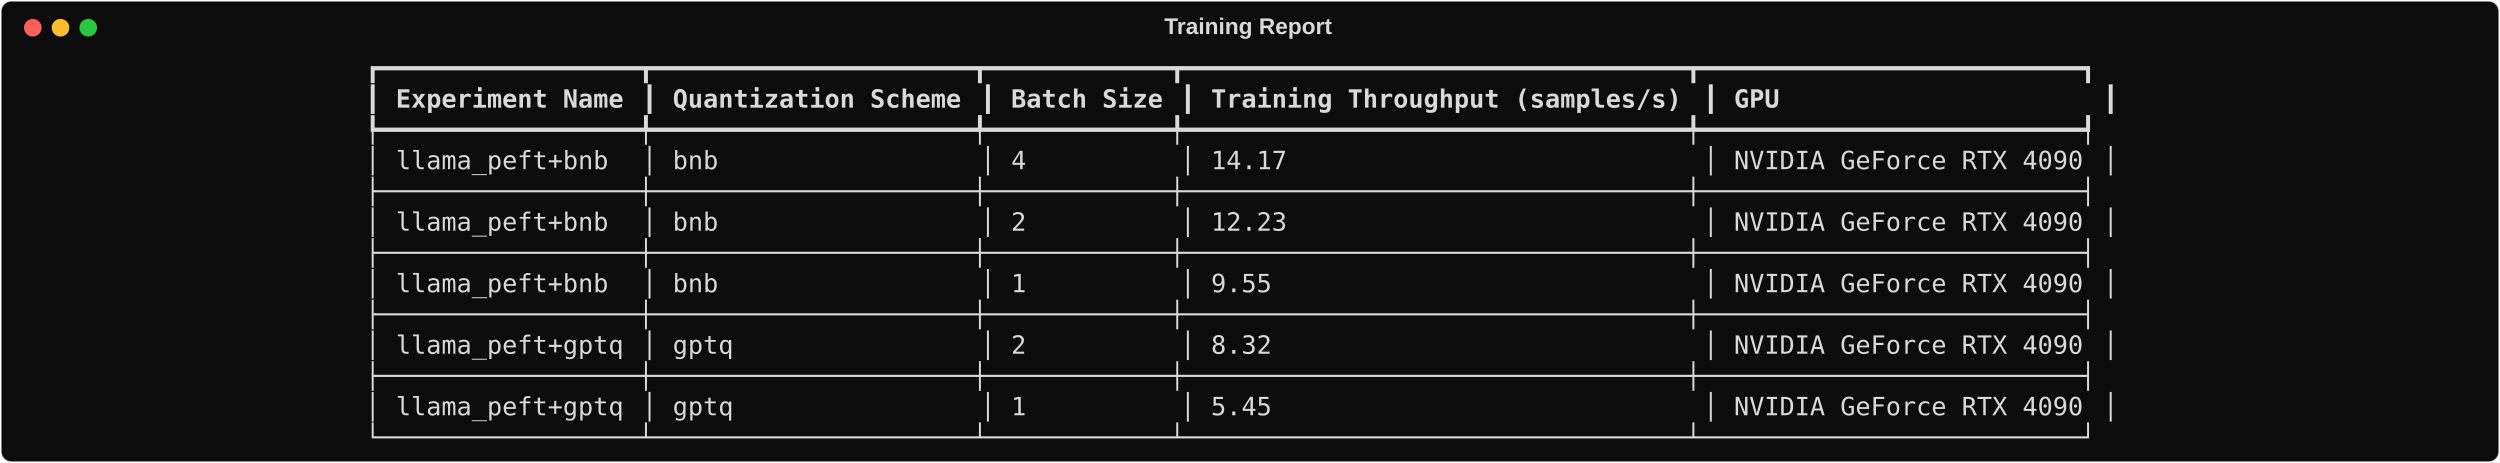
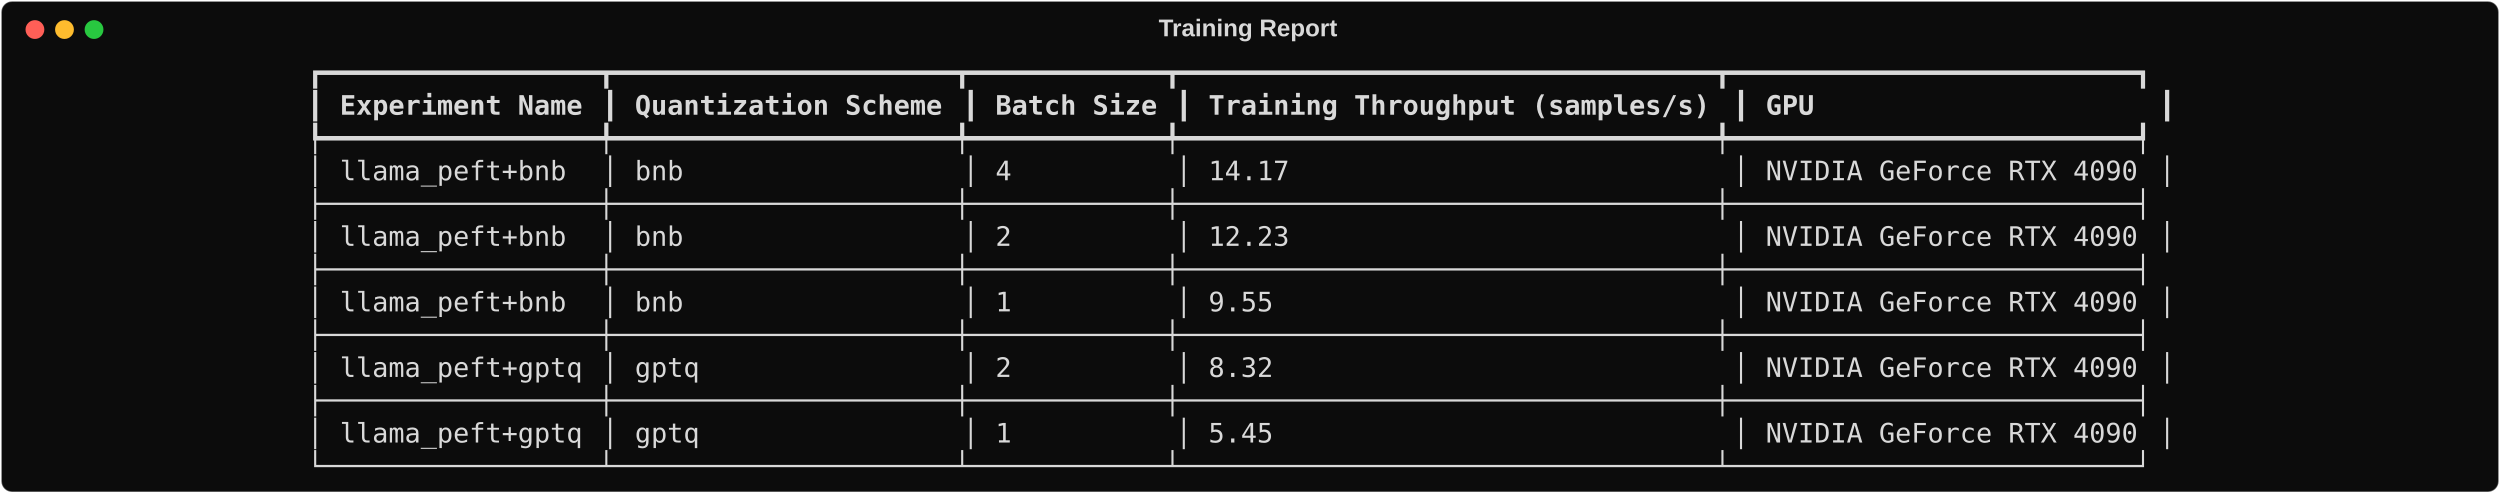
- <svg xmlns="http://www.w3.org/2000/svg" class="rich-terminal" viewBox="0 0 1983 367.2">
+ <svg xmlns="http://www.w3.org/2000/svg" class="rich-terminal" viewBox="0 0 1861 367.2">
  <style>

    @font-face {
        font-family: "Fira Code";
        src: local("FiraCode-Regular"),
                url("https://cdnjs.cloudflare.com/ajax/libs/firacode/6.2.0/woff2/FiraCode-Regular.woff2") format("woff2"),
                url("https://cdnjs.cloudflare.com/ajax/libs/firacode/6.2.0/woff/FiraCode-Regular.woff") format("woff");
        font-style: normal;
        font-weight: 400;
    }
    @font-face {
        font-family: "Fira Code";
        src: local("FiraCode-Bold"),
                url("https://cdnjs.cloudflare.com/ajax/libs/firacode/6.2.0/woff2/FiraCode-Bold.woff2") format("woff2"),
                url("https://cdnjs.cloudflare.com/ajax/libs/firacode/6.2.0/woff/FiraCode-Bold.woff") format("woff");
        font-style: bold;
        font-weight: 700;
    }

-     .terminal-1975451681-matrix {
+     .terminal-1630203858-matrix {
        font-family: Fira Code, monospace;
        font-size: 20px;
        line-height: 24.4px;
        font-variant-east-asian: full-width;
    }

-     .terminal-1975451681-title {
+     .terminal-1630203858-title {
        font-size: 18px;
        font-weight: bold;
        font-family: arial;
    }

-     .terminal-1975451681-r1 { fill: #d9d9d9 }
- .terminal-1975451681-r2 { fill: #d9d9d9;font-weight: bold }
+     .terminal-1630203858-r1 { fill: #d9d9d9 }
+ .terminal-1630203858-r2 { fill: #d9d9d9;font-weight: bold }
    </style>
  <defs>
-     <clipPath id="terminal-1975451681-clip-terminal">
-       <rect x="0" y="0" width="1963.2" height="316.2" />
+     <clipPath id="terminal-1630203858-clip-terminal">
+       <rect x="0" y="0" width="1841.2" height="316.2" />
    </clipPath>
-     <clipPath id="terminal-1975451681-line-0">
-       <rect x="0" y="1.5" width="1964.2" height="24.65" />
+     <clipPath id="terminal-1630203858-line-0">
+       <rect x="0" y="1.5" width="1842.2" height="24.65" />
    </clipPath>
-     <clipPath id="terminal-1975451681-line-1">
-       <rect x="0" y="25.9" width="1964.2" height="24.65" />
+     <clipPath id="terminal-1630203858-line-1">
+       <rect x="0" y="25.9" width="1842.2" height="24.65" />
    </clipPath>
-     <clipPath id="terminal-1975451681-line-2">
-       <rect x="0" y="50.3" width="1964.2" height="24.65" />
+     <clipPath id="terminal-1630203858-line-2">
+       <rect x="0" y="50.3" width="1842.2" height="24.65" />
    </clipPath>
-     <clipPath id="terminal-1975451681-line-3">
-       <rect x="0" y="74.7" width="1964.2" height="24.65" />
+     <clipPath id="terminal-1630203858-line-3">
+       <rect x="0" y="74.7" width="1842.2" height="24.65" />
    </clipPath>
-     <clipPath id="terminal-1975451681-line-4">
-       <rect x="0" y="99.1" width="1964.2" height="24.65" />
+     <clipPath id="terminal-1630203858-line-4">
+       <rect x="0" y="99.1" width="1842.2" height="24.65" />
    </clipPath>
-     <clipPath id="terminal-1975451681-line-5">
-       <rect x="0" y="123.5" width="1964.2" height="24.65" />
+     <clipPath id="terminal-1630203858-line-5">
+       <rect x="0" y="123.5" width="1842.2" height="24.65" />
    </clipPath>
-     <clipPath id="terminal-1975451681-line-6">
-       <rect x="0" y="147.9" width="1964.2" height="24.65" />
+     <clipPath id="terminal-1630203858-line-6">
+       <rect x="0" y="147.9" width="1842.2" height="24.65" />
    </clipPath>
-     <clipPath id="terminal-1975451681-line-7">
-       <rect x="0" y="172.3" width="1964.2" height="24.65" />
+     <clipPath id="terminal-1630203858-line-7">
+       <rect x="0" y="172.3" width="1842.2" height="24.65" />
    </clipPath>
-     <clipPath id="terminal-1975451681-line-8">
-       <rect x="0" y="196.7" width="1964.2" height="24.65" />
+     <clipPath id="terminal-1630203858-line-8">
+       <rect x="0" y="196.7" width="1842.2" height="24.65" />
    </clipPath>
-     <clipPath id="terminal-1975451681-line-9">
-       <rect x="0" y="221.1" width="1964.2" height="24.65" />
+     <clipPath id="terminal-1630203858-line-9">
+       <rect x="0" y="221.1" width="1842.2" height="24.65" />
    </clipPath>
-     <clipPath id="terminal-1975451681-line-10">
-       <rect x="0" y="245.5" width="1964.2" height="24.65" />
+     <clipPath id="terminal-1630203858-line-10">
+       <rect x="0" y="245.5" width="1842.2" height="24.65" />
    </clipPath>
-     <clipPath id="terminal-1975451681-line-11">
-       <rect x="0" y="269.9" width="1964.2" height="24.65" />
+     <clipPath id="terminal-1630203858-line-11">
+       <rect x="0" y="269.9" width="1842.2" height="24.65" />
    </clipPath>
  </defs>
-   <rect fill="#0c0c0c" stroke="rgba(255,255,255,0.35)" stroke-width="1" x="1" y="1" width="1981" height="365.2" rx="8" />
-   <text class="terminal-1975451681-title" fill="#d9d9d9" text-anchor="middle" x="990" y="27">Training Report</text>
+   <rect fill="#0c0c0c" stroke="rgba(255,255,255,0.35)" stroke-width="1" x="1" y="1" width="1859" height="365.2" rx="8" />
+   <text class="terminal-1630203858-title" fill="#d9d9d9" text-anchor="middle" x="929" y="27">Training Report</text>
  <g transform="translate(26,22)">
    <circle cx="0" cy="0" r="7" fill="#ff5f57" />
    <circle cx="22" cy="0" r="7" fill="#febc2e" />
    <circle cx="44" cy="0" r="7" fill="#28c840" />
  </g>
-   <g transform="translate(9, 41)" clip-path="url(#terminal-1975451681-clip-terminal)">
-     <g class="terminal-1975451681-matrix">
-       <text class="terminal-1975451681-r1" x="280.6" y="20" textLength="1390.8" clip-path="url(#terminal-1975451681-line-0)">┏━━━━━━━━━━━━━━━━━┳━━━━━━━━━━━━━━━━━━━━━┳━━━━━━━━━━━━┳━━━━━━━━━━━━━━━━━━━━━━━━━━━━━━━━━┳━━━━━━━━━━━━━━━━━━━━━━━━━┓</text>
-       <text class="terminal-1975451681-r1" x="1964.2" y="20" textLength="12.2" clip-path="url(#terminal-1975451681-line-0)">
+   <g transform="translate(9, 41)" clip-path="url(#terminal-1630203858-clip-terminal)">
+     <g class="terminal-1630203858-matrix">
+       <text class="terminal-1630203858-r1" x="219.6" y="20" textLength="1390.8" clip-path="url(#terminal-1630203858-line-0)">┏━━━━━━━━━━━━━━━━━┳━━━━━━━━━━━━━━━━━━━━━┳━━━━━━━━━━━━┳━━━━━━━━━━━━━━━━━━━━━━━━━━━━━━━━━┳━━━━━━━━━━━━━━━━━━━━━━━━━┓</text>
+       <text class="terminal-1630203858-r1" x="1842.2" y="20" textLength="12.2" clip-path="url(#terminal-1630203858-line-0)">
</text>
-       <text class="terminal-1975451681-r1" x="280.6" y="44.4" textLength="12.2" clip-path="url(#terminal-1975451681-line-1)">┃</text>
-       <text class="terminal-1975451681-r2" x="305" y="44.4" textLength="183" clip-path="url(#terminal-1975451681-line-1)">Experiment Name</text>
-       <text class="terminal-1975451681-r1" x="500.2" y="44.4" textLength="12.2" clip-path="url(#terminal-1975451681-line-1)">┃</text>
-       <text class="terminal-1975451681-r2" x="524.6" y="44.4" textLength="231.8" clip-path="url(#terminal-1975451681-line-1)">Quantization Scheme</text>
-       <text class="terminal-1975451681-r1" x="768.6" y="44.4" textLength="12.2" clip-path="url(#terminal-1975451681-line-1)">┃</text>
-       <text class="terminal-1975451681-r2" x="793" y="44.4" textLength="122" clip-path="url(#terminal-1975451681-line-1)">Batch Size</text>
-       <text class="terminal-1975451681-r1" x="927.2" y="44.4" textLength="12.2" clip-path="url(#terminal-1975451681-line-1)">┃</text>
-       <text class="terminal-1975451681-r2" x="951.6" y="44.4" textLength="378.2" clip-path="url(#terminal-1975451681-line-1)">Training Throughput (samples/s)</text>
-       <text class="terminal-1975451681-r1" x="1342" y="44.4" textLength="12.2" clip-path="url(#terminal-1975451681-line-1)">┃</text>
-       <text class="terminal-1975451681-r2" x="1366.4" y="44.4" textLength="280.6" clip-path="url(#terminal-1975451681-line-1)">                    GPU</text>
-       <text class="terminal-1975451681-r1" x="1659.2" y="44.4" textLength="12.2" clip-path="url(#terminal-1975451681-line-1)">┃</text>
-       <text class="terminal-1975451681-r1" x="1964.2" y="44.4" textLength="12.2" clip-path="url(#terminal-1975451681-line-1)">
+       <text class="terminal-1630203858-r1" x="219.6" y="44.4" textLength="12.2" clip-path="url(#terminal-1630203858-line-1)">┃</text>
+       <text class="terminal-1630203858-r2" x="244" y="44.4" textLength="183" clip-path="url(#terminal-1630203858-line-1)">Experiment Name</text>
+       <text class="terminal-1630203858-r1" x="439.2" y="44.4" textLength="12.2" clip-path="url(#terminal-1630203858-line-1)">┃</text>
+       <text class="terminal-1630203858-r2" x="463.6" y="44.4" textLength="231.8" clip-path="url(#terminal-1630203858-line-1)">Quantization Scheme</text>
+       <text class="terminal-1630203858-r1" x="707.6" y="44.4" textLength="12.2" clip-path="url(#terminal-1630203858-line-1)">┃</text>
+       <text class="terminal-1630203858-r2" x="732" y="44.4" textLength="122" clip-path="url(#terminal-1630203858-line-1)">Batch Size</text>
+       <text class="terminal-1630203858-r1" x="866.2" y="44.4" textLength="12.2" clip-path="url(#terminal-1630203858-line-1)">┃</text>
+       <text class="terminal-1630203858-r2" x="890.6" y="44.4" textLength="378.2" clip-path="url(#terminal-1630203858-line-1)">Training Throughput (samples/s)</text>
+       <text class="terminal-1630203858-r1" x="1281" y="44.4" textLength="12.2" clip-path="url(#terminal-1630203858-line-1)">┃</text>
+       <text class="terminal-1630203858-r2" x="1305.4" y="44.4" textLength="280.6" clip-path="url(#terminal-1630203858-line-1)">                    GPU</text>
+       <text class="terminal-1630203858-r1" x="1598.2" y="44.4" textLength="12.2" clip-path="url(#terminal-1630203858-line-1)">┃</text>
+       <text class="terminal-1630203858-r1" x="1842.2" y="44.4" textLength="12.2" clip-path="url(#terminal-1630203858-line-1)">
</text>
-       <text class="terminal-1975451681-r1" x="280.6" y="68.8" textLength="1390.8" clip-path="url(#terminal-1975451681-line-2)">┡━━━━━━━━━━━━━━━━━╇━━━━━━━━━━━━━━━━━━━━━╇━━━━━━━━━━━━╇━━━━━━━━━━━━━━━━━━━━━━━━━━━━━━━━━╇━━━━━━━━━━━━━━━━━━━━━━━━━┩</text>
-       <text class="terminal-1975451681-r1" x="1964.2" y="68.8" textLength="12.2" clip-path="url(#terminal-1975451681-line-2)">
+       <text class="terminal-1630203858-r1" x="219.6" y="68.8" textLength="1390.8" clip-path="url(#terminal-1630203858-line-2)">┡━━━━━━━━━━━━━━━━━╇━━━━━━━━━━━━━━━━━━━━━╇━━━━━━━━━━━━╇━━━━━━━━━━━━━━━━━━━━━━━━━━━━━━━━━╇━━━━━━━━━━━━━━━━━━━━━━━━━┩</text>
+       <text class="terminal-1630203858-r1" x="1842.2" y="68.8" textLength="12.2" clip-path="url(#terminal-1630203858-line-2)">
</text>
-       <text class="terminal-1975451681-r1" x="280.6" y="93.2" textLength="12.2" clip-path="url(#terminal-1975451681-line-3)">│</text>
-       <text class="terminal-1975451681-r1" x="305" y="93.2" textLength="183" clip-path="url(#terminal-1975451681-line-3)">llama_peft+bnb </text>
-       <text class="terminal-1975451681-r1" x="500.2" y="93.2" textLength="12.2" clip-path="url(#terminal-1975451681-line-3)">│</text>
-       <text class="terminal-1975451681-r1" x="524.6" y="93.2" textLength="231.8" clip-path="url(#terminal-1975451681-line-3)">                bnb</text>
-       <text class="terminal-1975451681-r1" x="768.6" y="93.2" textLength="12.2" clip-path="url(#terminal-1975451681-line-3)">│</text>
-       <text class="terminal-1975451681-r1" x="793" y="93.2" textLength="122" clip-path="url(#terminal-1975451681-line-3)">         4</text>
-       <text class="terminal-1975451681-r1" x="927.2" y="93.2" textLength="12.2" clip-path="url(#terminal-1975451681-line-3)">│</text>
-       <text class="terminal-1975451681-r1" x="951.6" y="93.2" textLength="378.2" clip-path="url(#terminal-1975451681-line-3)">                          14.17</text>
-       <text class="terminal-1975451681-r1" x="1342" y="93.2" textLength="12.2" clip-path="url(#terminal-1975451681-line-3)">│</text>
-       <text class="terminal-1975451681-r1" x="1366.4" y="93.2" textLength="280.6" clip-path="url(#terminal-1975451681-line-3)">NVIDIA GeForce RTX 4090</text>
-       <text class="terminal-1975451681-r1" x="1659.2" y="93.2" textLength="12.2" clip-path="url(#terminal-1975451681-line-3)">│</text>
-       <text class="terminal-1975451681-r1" x="1964.2" y="93.2" textLength="12.2" clip-path="url(#terminal-1975451681-line-3)">
+       <text class="terminal-1630203858-r1" x="219.6" y="93.2" textLength="12.2" clip-path="url(#terminal-1630203858-line-3)">│</text>
+       <text class="terminal-1630203858-r1" x="244" y="93.2" textLength="183" clip-path="url(#terminal-1630203858-line-3)">llama_peft+bnb </text>
+       <text class="terminal-1630203858-r1" x="439.2" y="93.2" textLength="12.2" clip-path="url(#terminal-1630203858-line-3)">│</text>
+       <text class="terminal-1630203858-r1" x="463.6" y="93.2" textLength="231.8" clip-path="url(#terminal-1630203858-line-3)">                bnb</text>
+       <text class="terminal-1630203858-r1" x="707.6" y="93.2" textLength="12.2" clip-path="url(#terminal-1630203858-line-3)">│</text>
+       <text class="terminal-1630203858-r1" x="732" y="93.2" textLength="122" clip-path="url(#terminal-1630203858-line-3)">         4</text>
+       <text class="terminal-1630203858-r1" x="866.2" y="93.2" textLength="12.2" clip-path="url(#terminal-1630203858-line-3)">│</text>
+       <text class="terminal-1630203858-r1" x="890.6" y="93.2" textLength="378.2" clip-path="url(#terminal-1630203858-line-3)">                          14.17</text>
+       <text class="terminal-1630203858-r1" x="1281" y="93.2" textLength="12.2" clip-path="url(#terminal-1630203858-line-3)">│</text>
+       <text class="terminal-1630203858-r1" x="1305.4" y="93.2" textLength="280.6" clip-path="url(#terminal-1630203858-line-3)">NVIDIA GeForce RTX 4090</text>
+       <text class="terminal-1630203858-r1" x="1598.2" y="93.2" textLength="12.2" clip-path="url(#terminal-1630203858-line-3)">│</text>
+       <text class="terminal-1630203858-r1" x="1842.2" y="93.2" textLength="12.2" clip-path="url(#terminal-1630203858-line-3)">
</text>
-       <text class="terminal-1975451681-r1" x="280.6" y="117.6" textLength="1390.8" clip-path="url(#terminal-1975451681-line-4)">├─────────────────┼─────────────────────┼────────────┼─────────────────────────────────┼─────────────────────────┤</text>
-       <text class="terminal-1975451681-r1" x="1964.2" y="117.6" textLength="12.2" clip-path="url(#terminal-1975451681-line-4)">
+       <text class="terminal-1630203858-r1" x="219.6" y="117.6" textLength="1390.8" clip-path="url(#terminal-1630203858-line-4)">├─────────────────┼─────────────────────┼────────────┼─────────────────────────────────┼─────────────────────────┤</text>
+       <text class="terminal-1630203858-r1" x="1842.2" y="117.6" textLength="12.2" clip-path="url(#terminal-1630203858-line-4)">
</text>
-       <text class="terminal-1975451681-r1" x="280.6" y="142" textLength="12.2" clip-path="url(#terminal-1975451681-line-5)">│</text>
-       <text class="terminal-1975451681-r1" x="305" y="142" textLength="183" clip-path="url(#terminal-1975451681-line-5)">llama_peft+bnb </text>
-       <text class="terminal-1975451681-r1" x="500.2" y="142" textLength="12.2" clip-path="url(#terminal-1975451681-line-5)">│</text>
-       <text class="terminal-1975451681-r1" x="524.6" y="142" textLength="231.8" clip-path="url(#terminal-1975451681-line-5)">                bnb</text>
-       <text class="terminal-1975451681-r1" x="768.6" y="142" textLength="12.2" clip-path="url(#terminal-1975451681-line-5)">│</text>
-       <text class="terminal-1975451681-r1" x="793" y="142" textLength="122" clip-path="url(#terminal-1975451681-line-5)">         2</text>
-       <text class="terminal-1975451681-r1" x="927.2" y="142" textLength="12.2" clip-path="url(#terminal-1975451681-line-5)">│</text>
-       <text class="terminal-1975451681-r1" x="951.6" y="142" textLength="378.2" clip-path="url(#terminal-1975451681-line-5)">                          12.23</text>
-       <text class="terminal-1975451681-r1" x="1342" y="142" textLength="12.2" clip-path="url(#terminal-1975451681-line-5)">│</text>
-       <text class="terminal-1975451681-r1" x="1366.4" y="142" textLength="280.6" clip-path="url(#terminal-1975451681-line-5)">NVIDIA GeForce RTX 4090</text>
-       <text class="terminal-1975451681-r1" x="1659.2" y="142" textLength="12.2" clip-path="url(#terminal-1975451681-line-5)">│</text>
-       <text class="terminal-1975451681-r1" x="1964.2" y="142" textLength="12.2" clip-path="url(#terminal-1975451681-line-5)">
+       <text class="terminal-1630203858-r1" x="219.6" y="142" textLength="12.2" clip-path="url(#terminal-1630203858-line-5)">│</text>
+       <text class="terminal-1630203858-r1" x="244" y="142" textLength="183" clip-path="url(#terminal-1630203858-line-5)">llama_peft+bnb </text>
+       <text class="terminal-1630203858-r1" x="439.2" y="142" textLength="12.2" clip-path="url(#terminal-1630203858-line-5)">│</text>
+       <text class="terminal-1630203858-r1" x="463.6" y="142" textLength="231.8" clip-path="url(#terminal-1630203858-line-5)">                bnb</text>
+       <text class="terminal-1630203858-r1" x="707.6" y="142" textLength="12.2" clip-path="url(#terminal-1630203858-line-5)">│</text>
+       <text class="terminal-1630203858-r1" x="732" y="142" textLength="122" clip-path="url(#terminal-1630203858-line-5)">         2</text>
+       <text class="terminal-1630203858-r1" x="866.2" y="142" textLength="12.2" clip-path="url(#terminal-1630203858-line-5)">│</text>
+       <text class="terminal-1630203858-r1" x="890.6" y="142" textLength="378.2" clip-path="url(#terminal-1630203858-line-5)">                          12.23</text>
+       <text class="terminal-1630203858-r1" x="1281" y="142" textLength="12.2" clip-path="url(#terminal-1630203858-line-5)">│</text>
+       <text class="terminal-1630203858-r1" x="1305.4" y="142" textLength="280.6" clip-path="url(#terminal-1630203858-line-5)">NVIDIA GeForce RTX 4090</text>
+       <text class="terminal-1630203858-r1" x="1598.2" y="142" textLength="12.2" clip-path="url(#terminal-1630203858-line-5)">│</text>
+       <text class="terminal-1630203858-r1" x="1842.2" y="142" textLength="12.2" clip-path="url(#terminal-1630203858-line-5)">
</text>
-       <text class="terminal-1975451681-r1" x="280.6" y="166.4" textLength="1390.8" clip-path="url(#terminal-1975451681-line-6)">├─────────────────┼─────────────────────┼────────────┼─────────────────────────────────┼─────────────────────────┤</text>
-       <text class="terminal-1975451681-r1" x="1964.2" y="166.4" textLength="12.2" clip-path="url(#terminal-1975451681-line-6)">
+       <text class="terminal-1630203858-r1" x="219.6" y="166.4" textLength="1390.8" clip-path="url(#terminal-1630203858-line-6)">├─────────────────┼─────────────────────┼────────────┼─────────────────────────────────┼─────────────────────────┤</text>
+       <text class="terminal-1630203858-r1" x="1842.2" y="166.4" textLength="12.2" clip-path="url(#terminal-1630203858-line-6)">
</text>
-       <text class="terminal-1975451681-r1" x="280.6" y="190.8" textLength="12.2" clip-path="url(#terminal-1975451681-line-7)">│</text>
-       <text class="terminal-1975451681-r1" x="305" y="190.8" textLength="183" clip-path="url(#terminal-1975451681-line-7)">llama_peft+bnb </text>
-       <text class="terminal-1975451681-r1" x="500.2" y="190.8" textLength="12.2" clip-path="url(#terminal-1975451681-line-7)">│</text>
-       <text class="terminal-1975451681-r1" x="524.6" y="190.8" textLength="231.8" clip-path="url(#terminal-1975451681-line-7)">                bnb</text>
-       <text class="terminal-1975451681-r1" x="768.6" y="190.8" textLength="12.2" clip-path="url(#terminal-1975451681-line-7)">│</text>
-       <text class="terminal-1975451681-r1" x="793" y="190.8" textLength="122" clip-path="url(#terminal-1975451681-line-7)">         1</text>
-       <text class="terminal-1975451681-r1" x="927.2" y="190.8" textLength="12.2" clip-path="url(#terminal-1975451681-line-7)">│</text>
-       <text class="terminal-1975451681-r1" x="951.6" y="190.8" textLength="378.2" clip-path="url(#terminal-1975451681-line-7)">                           9.55</text>
-       <text class="terminal-1975451681-r1" x="1342" y="190.8" textLength="12.2" clip-path="url(#terminal-1975451681-line-7)">│</text>
-       <text class="terminal-1975451681-r1" x="1366.4" y="190.8" textLength="280.6" clip-path="url(#terminal-1975451681-line-7)">NVIDIA GeForce RTX 4090</text>
-       <text class="terminal-1975451681-r1" x="1659.2" y="190.8" textLength="12.2" clip-path="url(#terminal-1975451681-line-7)">│</text>
-       <text class="terminal-1975451681-r1" x="1964.2" y="190.8" textLength="12.2" clip-path="url(#terminal-1975451681-line-7)">
+       <text class="terminal-1630203858-r1" x="219.6" y="190.8" textLength="12.2" clip-path="url(#terminal-1630203858-line-7)">│</text>
+       <text class="terminal-1630203858-r1" x="244" y="190.8" textLength="183" clip-path="url(#terminal-1630203858-line-7)">llama_peft+bnb </text>
+       <text class="terminal-1630203858-r1" x="439.2" y="190.8" textLength="12.2" clip-path="url(#terminal-1630203858-line-7)">│</text>
+       <text class="terminal-1630203858-r1" x="463.6" y="190.8" textLength="231.8" clip-path="url(#terminal-1630203858-line-7)">                bnb</text>
+       <text class="terminal-1630203858-r1" x="707.6" y="190.8" textLength="12.2" clip-path="url(#terminal-1630203858-line-7)">│</text>
+       <text class="terminal-1630203858-r1" x="732" y="190.8" textLength="122" clip-path="url(#terminal-1630203858-line-7)">         1</text>
+       <text class="terminal-1630203858-r1" x="866.2" y="190.8" textLength="12.2" clip-path="url(#terminal-1630203858-line-7)">│</text>
+       <text class="terminal-1630203858-r1" x="890.6" y="190.8" textLength="378.2" clip-path="url(#terminal-1630203858-line-7)">                           9.55</text>
+       <text class="terminal-1630203858-r1" x="1281" y="190.8" textLength="12.2" clip-path="url(#terminal-1630203858-line-7)">│</text>
+       <text class="terminal-1630203858-r1" x="1305.4" y="190.8" textLength="280.6" clip-path="url(#terminal-1630203858-line-7)">NVIDIA GeForce RTX 4090</text>
+       <text class="terminal-1630203858-r1" x="1598.2" y="190.8" textLength="12.2" clip-path="url(#terminal-1630203858-line-7)">│</text>
+       <text class="terminal-1630203858-r1" x="1842.2" y="190.8" textLength="12.2" clip-path="url(#terminal-1630203858-line-7)">
</text>
-       <text class="terminal-1975451681-r1" x="280.6" y="215.2" textLength="1390.8" clip-path="url(#terminal-1975451681-line-8)">├─────────────────┼─────────────────────┼────────────┼─────────────────────────────────┼─────────────────────────┤</text>
-       <text class="terminal-1975451681-r1" x="1964.2" y="215.2" textLength="12.2" clip-path="url(#terminal-1975451681-line-8)">
+       <text class="terminal-1630203858-r1" x="219.6" y="215.2" textLength="1390.8" clip-path="url(#terminal-1630203858-line-8)">├─────────────────┼─────────────────────┼────────────┼─────────────────────────────────┼─────────────────────────┤</text>
+       <text class="terminal-1630203858-r1" x="1842.2" y="215.2" textLength="12.2" clip-path="url(#terminal-1630203858-line-8)">
</text>
-       <text class="terminal-1975451681-r1" x="280.6" y="239.6" textLength="12.2" clip-path="url(#terminal-1975451681-line-9)">│</text>
-       <text class="terminal-1975451681-r1" x="305" y="239.6" textLength="183" clip-path="url(#terminal-1975451681-line-9)">llama_peft+gptq</text>
-       <text class="terminal-1975451681-r1" x="500.2" y="239.6" textLength="12.2" clip-path="url(#terminal-1975451681-line-9)">│</text>
-       <text class="terminal-1975451681-r1" x="524.6" y="239.6" textLength="231.8" clip-path="url(#terminal-1975451681-line-9)">               gptq</text>
-       <text class="terminal-1975451681-r1" x="768.6" y="239.6" textLength="12.2" clip-path="url(#terminal-1975451681-line-9)">│</text>
-       <text class="terminal-1975451681-r1" x="793" y="239.6" textLength="122" clip-path="url(#terminal-1975451681-line-9)">         2</text>
-       <text class="terminal-1975451681-r1" x="927.2" y="239.6" textLength="12.2" clip-path="url(#terminal-1975451681-line-9)">│</text>
-       <text class="terminal-1975451681-r1" x="951.6" y="239.6" textLength="378.2" clip-path="url(#terminal-1975451681-line-9)">                           8.32</text>
-       <text class="terminal-1975451681-r1" x="1342" y="239.6" textLength="12.2" clip-path="url(#terminal-1975451681-line-9)">│</text>
-       <text class="terminal-1975451681-r1" x="1366.4" y="239.6" textLength="280.6" clip-path="url(#terminal-1975451681-line-9)">NVIDIA GeForce RTX 4090</text>
-       <text class="terminal-1975451681-r1" x="1659.2" y="239.6" textLength="12.2" clip-path="url(#terminal-1975451681-line-9)">│</text>
-       <text class="terminal-1975451681-r1" x="1964.2" y="239.6" textLength="12.2" clip-path="url(#terminal-1975451681-line-9)">
+       <text class="terminal-1630203858-r1" x="219.6" y="239.6" textLength="12.2" clip-path="url(#terminal-1630203858-line-9)">│</text>
+       <text class="terminal-1630203858-r1" x="244" y="239.6" textLength="183" clip-path="url(#terminal-1630203858-line-9)">llama_peft+gptq</text>
+       <text class="terminal-1630203858-r1" x="439.2" y="239.6" textLength="12.2" clip-path="url(#terminal-1630203858-line-9)">│</text>
+       <text class="terminal-1630203858-r1" x="463.6" y="239.6" textLength="231.8" clip-path="url(#terminal-1630203858-line-9)">               gptq</text>
+       <text class="terminal-1630203858-r1" x="707.6" y="239.6" textLength="12.2" clip-path="url(#terminal-1630203858-line-9)">│</text>
+       <text class="terminal-1630203858-r1" x="732" y="239.6" textLength="122" clip-path="url(#terminal-1630203858-line-9)">         2</text>
+       <text class="terminal-1630203858-r1" x="866.2" y="239.6" textLength="12.2" clip-path="url(#terminal-1630203858-line-9)">│</text>
+       <text class="terminal-1630203858-r1" x="890.6" y="239.6" textLength="378.2" clip-path="url(#terminal-1630203858-line-9)">                           8.32</text>
+       <text class="terminal-1630203858-r1" x="1281" y="239.6" textLength="12.2" clip-path="url(#terminal-1630203858-line-9)">│</text>
+       <text class="terminal-1630203858-r1" x="1305.4" y="239.6" textLength="280.6" clip-path="url(#terminal-1630203858-line-9)">NVIDIA GeForce RTX 4090</text>
+       <text class="terminal-1630203858-r1" x="1598.2" y="239.6" textLength="12.2" clip-path="url(#terminal-1630203858-line-9)">│</text>
+       <text class="terminal-1630203858-r1" x="1842.2" y="239.6" textLength="12.2" clip-path="url(#terminal-1630203858-line-9)">
</text>
-       <text class="terminal-1975451681-r1" x="280.6" y="264" textLength="1390.8" clip-path="url(#terminal-1975451681-line-10)">├─────────────────┼─────────────────────┼────────────┼─────────────────────────────────┼─────────────────────────┤</text>
-       <text class="terminal-1975451681-r1" x="1964.2" y="264" textLength="12.2" clip-path="url(#terminal-1975451681-line-10)">
+       <text class="terminal-1630203858-r1" x="219.6" y="264" textLength="1390.8" clip-path="url(#terminal-1630203858-line-10)">├─────────────────┼─────────────────────┼────────────┼─────────────────────────────────┼─────────────────────────┤</text>
+       <text class="terminal-1630203858-r1" x="1842.2" y="264" textLength="12.2" clip-path="url(#terminal-1630203858-line-10)">
</text>
-       <text class="terminal-1975451681-r1" x="280.6" y="288.4" textLength="12.2" clip-path="url(#terminal-1975451681-line-11)">│</text>
-       <text class="terminal-1975451681-r1" x="305" y="288.4" textLength="183" clip-path="url(#terminal-1975451681-line-11)">llama_peft+gptq</text>
-       <text class="terminal-1975451681-r1" x="500.2" y="288.4" textLength="12.2" clip-path="url(#terminal-1975451681-line-11)">│</text>
-       <text class="terminal-1975451681-r1" x="524.6" y="288.4" textLength="231.8" clip-path="url(#terminal-1975451681-line-11)">               gptq</text>
-       <text class="terminal-1975451681-r1" x="768.6" y="288.4" textLength="12.2" clip-path="url(#terminal-1975451681-line-11)">│</text>
-       <text class="terminal-1975451681-r1" x="793" y="288.4" textLength="122" clip-path="url(#terminal-1975451681-line-11)">         1</text>
-       <text class="terminal-1975451681-r1" x="927.2" y="288.4" textLength="12.2" clip-path="url(#terminal-1975451681-line-11)">│</text>
-       <text class="terminal-1975451681-r1" x="951.6" y="288.4" textLength="378.2" clip-path="url(#terminal-1975451681-line-11)">                           5.45</text>
-       <text class="terminal-1975451681-r1" x="1342" y="288.4" textLength="12.2" clip-path="url(#terminal-1975451681-line-11)">│</text>
-       <text class="terminal-1975451681-r1" x="1366.4" y="288.4" textLength="280.6" clip-path="url(#terminal-1975451681-line-11)">NVIDIA GeForce RTX 4090</text>
-       <text class="terminal-1975451681-r1" x="1659.2" y="288.4" textLength="12.2" clip-path="url(#terminal-1975451681-line-11)">│</text>
-       <text class="terminal-1975451681-r1" x="1964.2" y="288.4" textLength="12.2" clip-path="url(#terminal-1975451681-line-11)">
+       <text class="terminal-1630203858-r1" x="219.6" y="288.4" textLength="12.2" clip-path="url(#terminal-1630203858-line-11)">│</text>
+       <text class="terminal-1630203858-r1" x="244" y="288.4" textLength="183" clip-path="url(#terminal-1630203858-line-11)">llama_peft+gptq</text>
+       <text class="terminal-1630203858-r1" x="439.2" y="288.4" textLength="12.2" clip-path="url(#terminal-1630203858-line-11)">│</text>
+       <text class="terminal-1630203858-r1" x="463.6" y="288.4" textLength="231.8" clip-path="url(#terminal-1630203858-line-11)">               gptq</text>
+       <text class="terminal-1630203858-r1" x="707.6" y="288.4" textLength="12.2" clip-path="url(#terminal-1630203858-line-11)">│</text>
+       <text class="terminal-1630203858-r1" x="732" y="288.4" textLength="122" clip-path="url(#terminal-1630203858-line-11)">         1</text>
+       <text class="terminal-1630203858-r1" x="866.2" y="288.4" textLength="12.2" clip-path="url(#terminal-1630203858-line-11)">│</text>
+       <text class="terminal-1630203858-r1" x="890.6" y="288.4" textLength="378.2" clip-path="url(#terminal-1630203858-line-11)">                           5.45</text>
+       <text class="terminal-1630203858-r1" x="1281" y="288.4" textLength="12.2" clip-path="url(#terminal-1630203858-line-11)">│</text>
+       <text class="terminal-1630203858-r1" x="1305.4" y="288.4" textLength="280.6" clip-path="url(#terminal-1630203858-line-11)">NVIDIA GeForce RTX 4090</text>
+       <text class="terminal-1630203858-r1" x="1598.2" y="288.4" textLength="12.2" clip-path="url(#terminal-1630203858-line-11)">│</text>
+       <text class="terminal-1630203858-r1" x="1842.2" y="288.4" textLength="12.2" clip-path="url(#terminal-1630203858-line-11)">
</text>
-       <text class="terminal-1975451681-r1" x="280.6" y="312.8" textLength="1390.8" clip-path="url(#terminal-1975451681-line-12)">└─────────────────┴─────────────────────┴────────────┴─────────────────────────────────┴─────────────────────────┘</text>
-       <text class="terminal-1975451681-r1" x="1964.2" y="312.8" textLength="12.2" clip-path="url(#terminal-1975451681-line-12)">
+       <text class="terminal-1630203858-r1" x="219.6" y="312.8" textLength="1390.8" clip-path="url(#terminal-1630203858-line-12)">└─────────────────┴─────────────────────┴────────────┴─────────────────────────────────┴─────────────────────────┘</text>
+       <text class="terminal-1630203858-r1" x="1842.2" y="312.8" textLength="12.2" clip-path="url(#terminal-1630203858-line-12)">
</text>
    </g>
  </g>
</svg>
